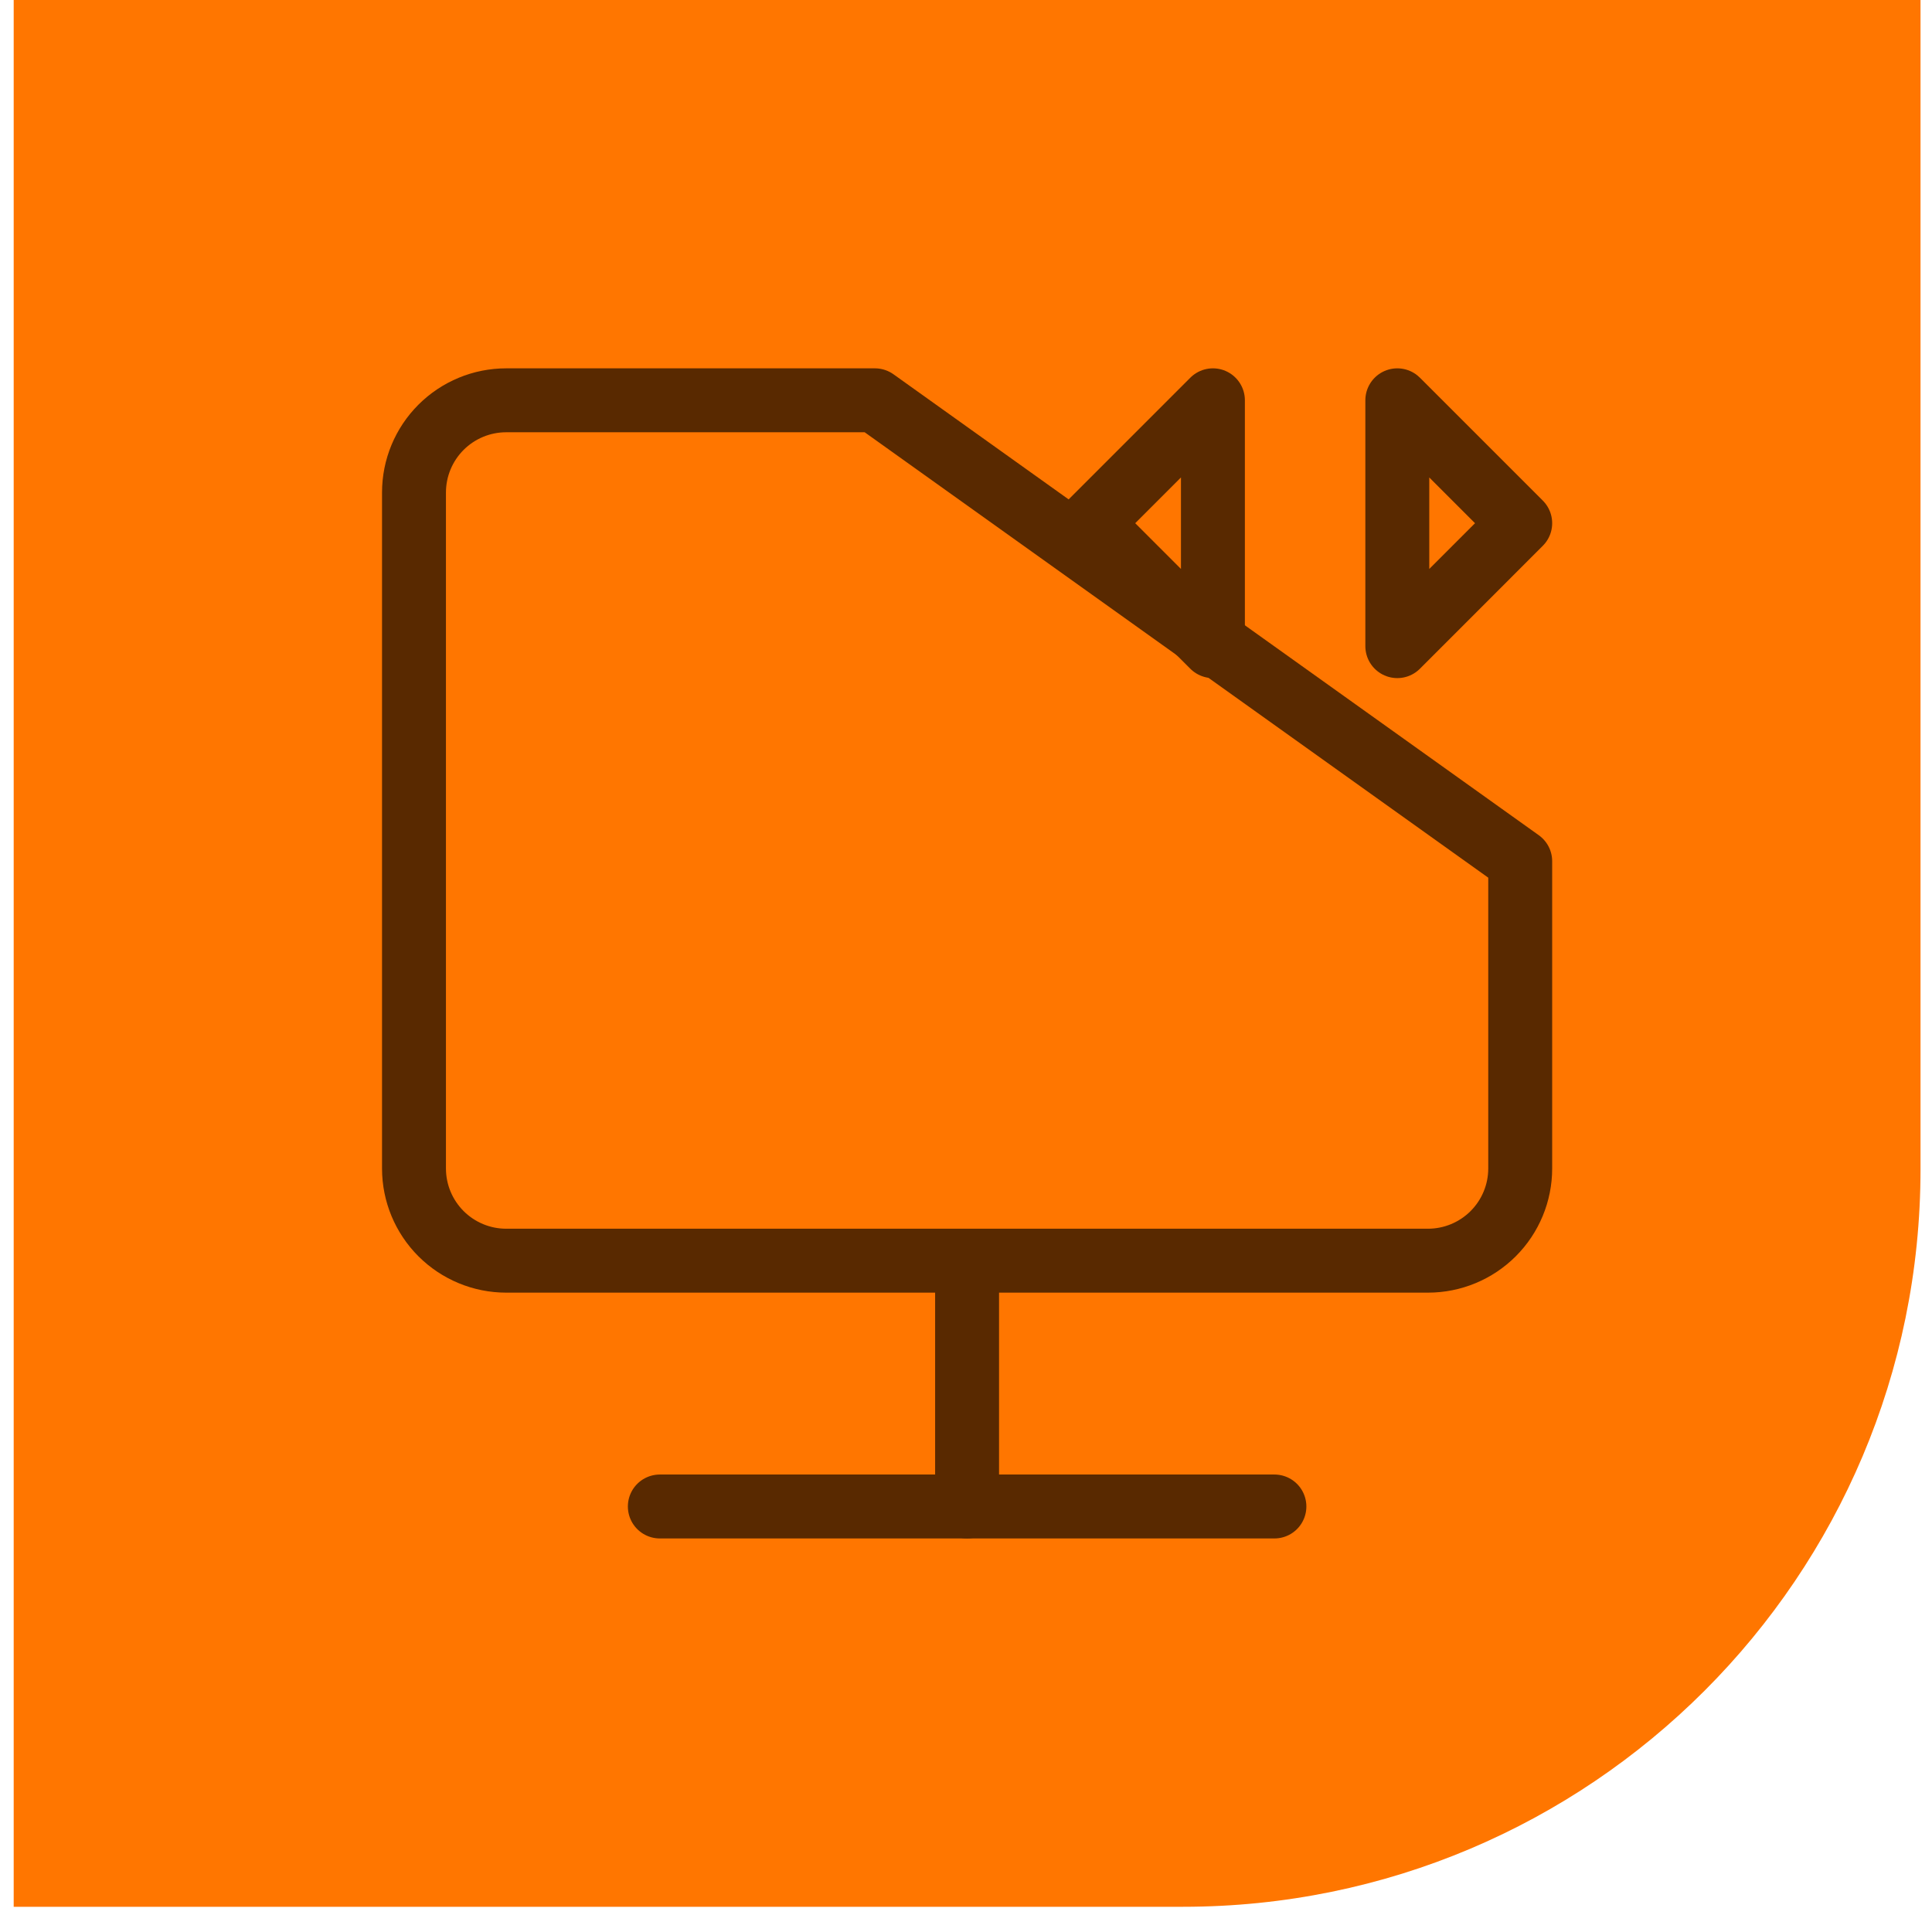
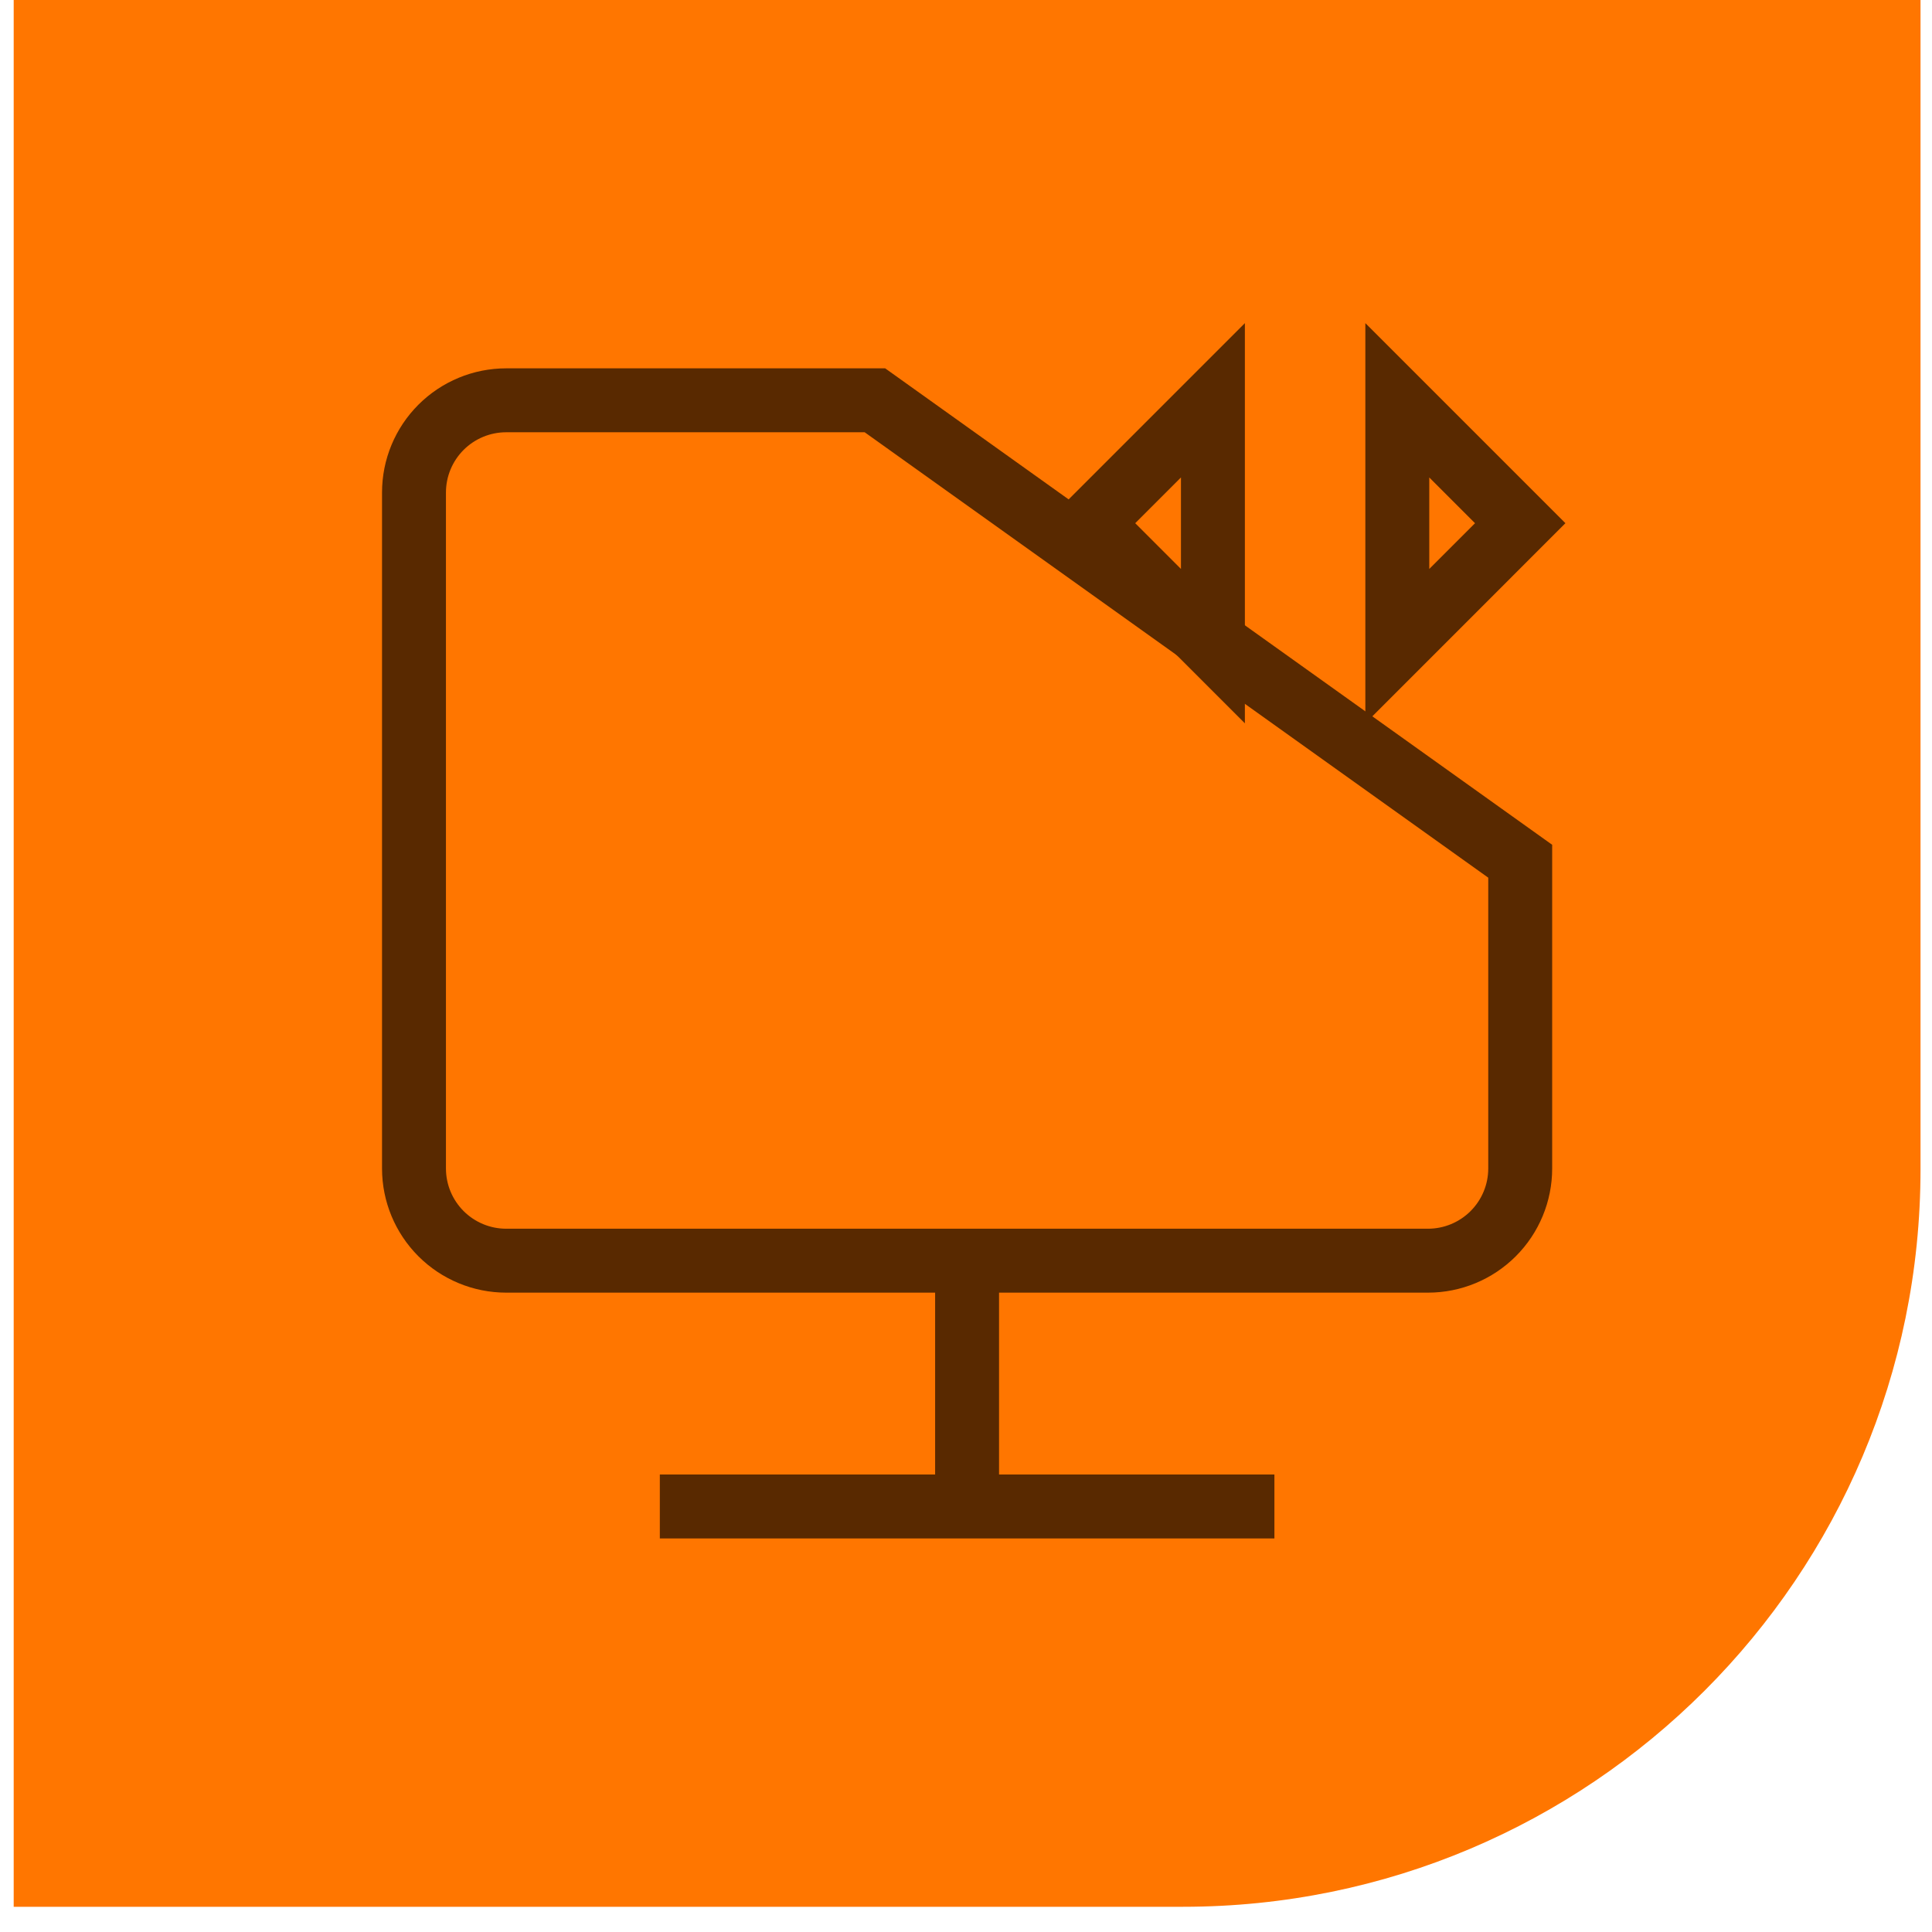
<svg xmlns="http://www.w3.org/2000/svg" width="57" height="57" viewBox="0 0 57 57" fill="none">
  <path d="M0.404 0H56.661V34.499C56.661 46.515 46.919 56.256 34.903 56.256H0.404V0Z" fill="#FF7600" />
-   <path d="M28.532 37.194V44.446M25.813 11.81H14.934C14.213 11.81 13.521 12.097 13.011 12.607C12.501 13.117 12.214 13.808 12.214 14.53V34.474C12.214 35.196 12.501 35.887 13.011 36.397C13.521 36.907 14.213 37.194 14.934 37.194H42.131C42.852 37.194 43.544 36.907 44.054 36.397C44.564 35.887 44.851 35.196 44.851 34.474V25.409L25.813 11.81Z" stroke="#592900" stroke-width="1.886" stroke-linecap="round" stroke-linejoin="round" />
-   <path d="M19.467 44.446H37.599M35.785 11.81L32.159 15.436L35.785 19.063V11.81ZM41.225 11.81L44.851 15.436L41.225 19.063V11.81Z" stroke="#592900" stroke-width="1.886" stroke-linecap="round" stroke-linejoin="round" />
+   <path d="M28.532 37.194V44.446M25.813 11.81H14.934C14.213 11.81 13.521 12.097 13.011 12.607C12.501 13.117 12.214 13.808 12.214 14.53V34.474C12.214 35.196 12.501 35.887 13.011 36.397C13.521 36.907 14.213 37.194 14.934 37.194H42.131C42.852 37.194 43.544 36.907 44.054 36.397C44.564 35.887 44.851 35.196 44.851 34.474V25.409L25.813 11.81Z" stroke="#592900" stroke-width="1.886" strokeLinecap="round" strokeLinejoin="round" />
+   <path d="M19.467 44.446H37.599M35.785 11.81L32.159 15.436L35.785 19.063V11.81ZM41.225 11.81L44.851 15.436L41.225 19.063V11.81Z" stroke="#592900" stroke-width="1.886" strokeLinecap="round" strokeLinejoin="round" />
</svg>
